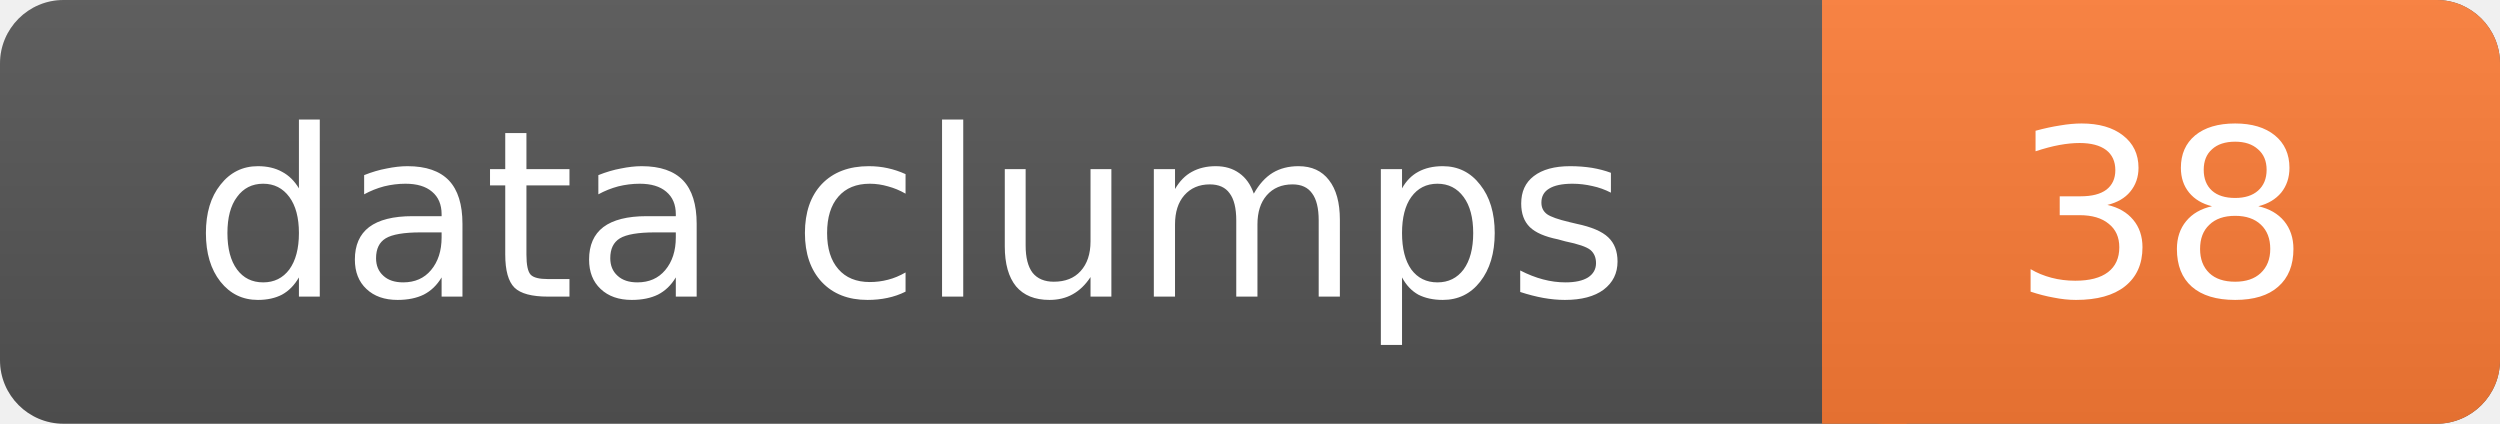
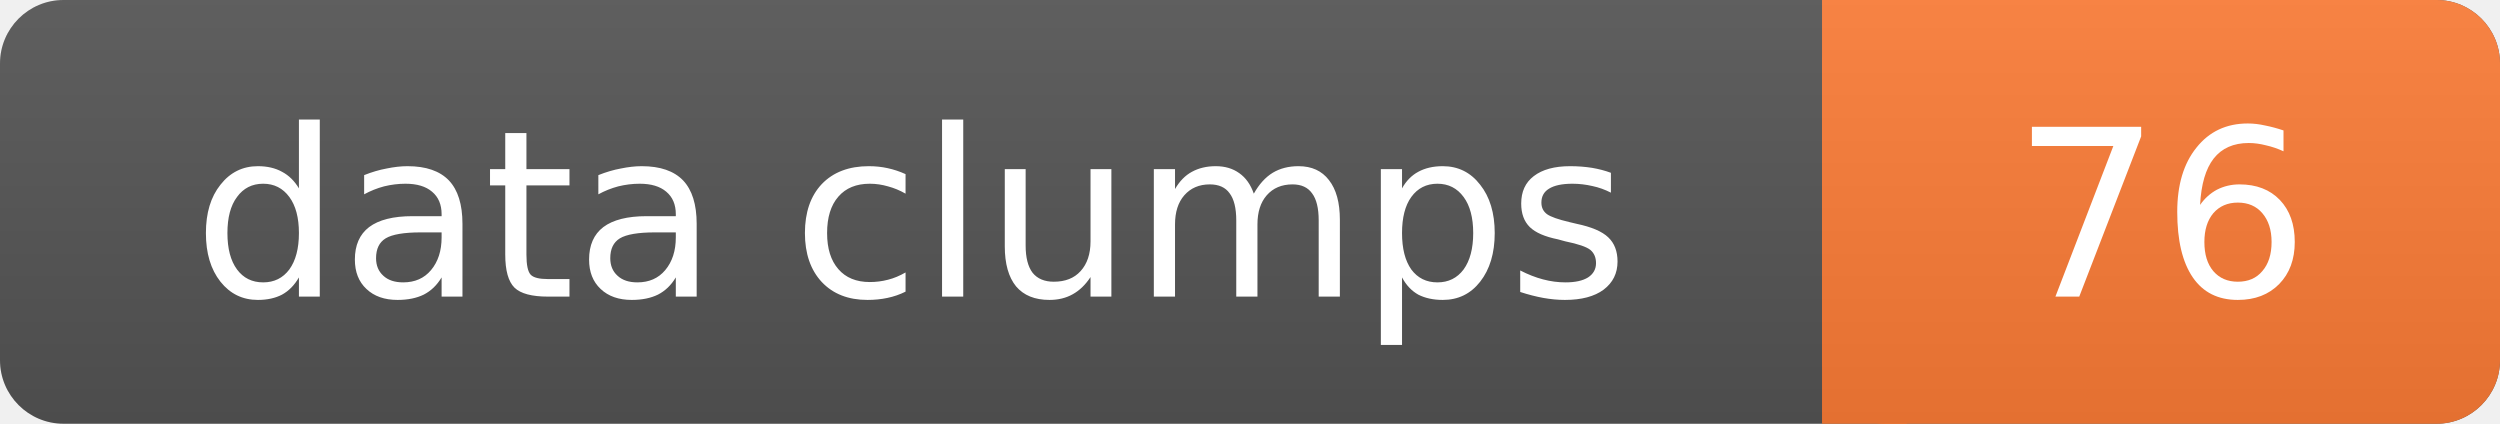
- <svg xmlns="http://www.w3.org/2000/svg" width="118" height="20" role="img" aria-label="data clumps: 38">
+ <svg xmlns="http://www.w3.org/2000/svg" width="118" height="20" role="img" aria-label="data clumps: 76">
  <linearGradient id="smooth" x2="0" y2="100%">
    <stop offset="0" stop-color="#bbb" stop-opacity=".1" />
    <stop offset="1" stop-opacity=".1" />
  </linearGradient>
  <rect rx="3" width="118" height="20" fill="#555" />
  <rect rx="3" x="86" width="32" height="20" fill="#FE7D37" />
  <path fill="#FE7D37" d="M86 0h4v20h-4z" />
  <rect rx="3" width="118" height="20" fill="url(#smooth)" />
  <g fill="#fff" text-anchor="middle" font-family="Verdana,DejaVu Sans,Geneva,sans-serif" font-size="11">
    <text x="43" y="14">data clumps</text>
-     <text x="102" y="14">38</text>
+     <text x="102" y="14">76</text>
  </g>
</svg>
